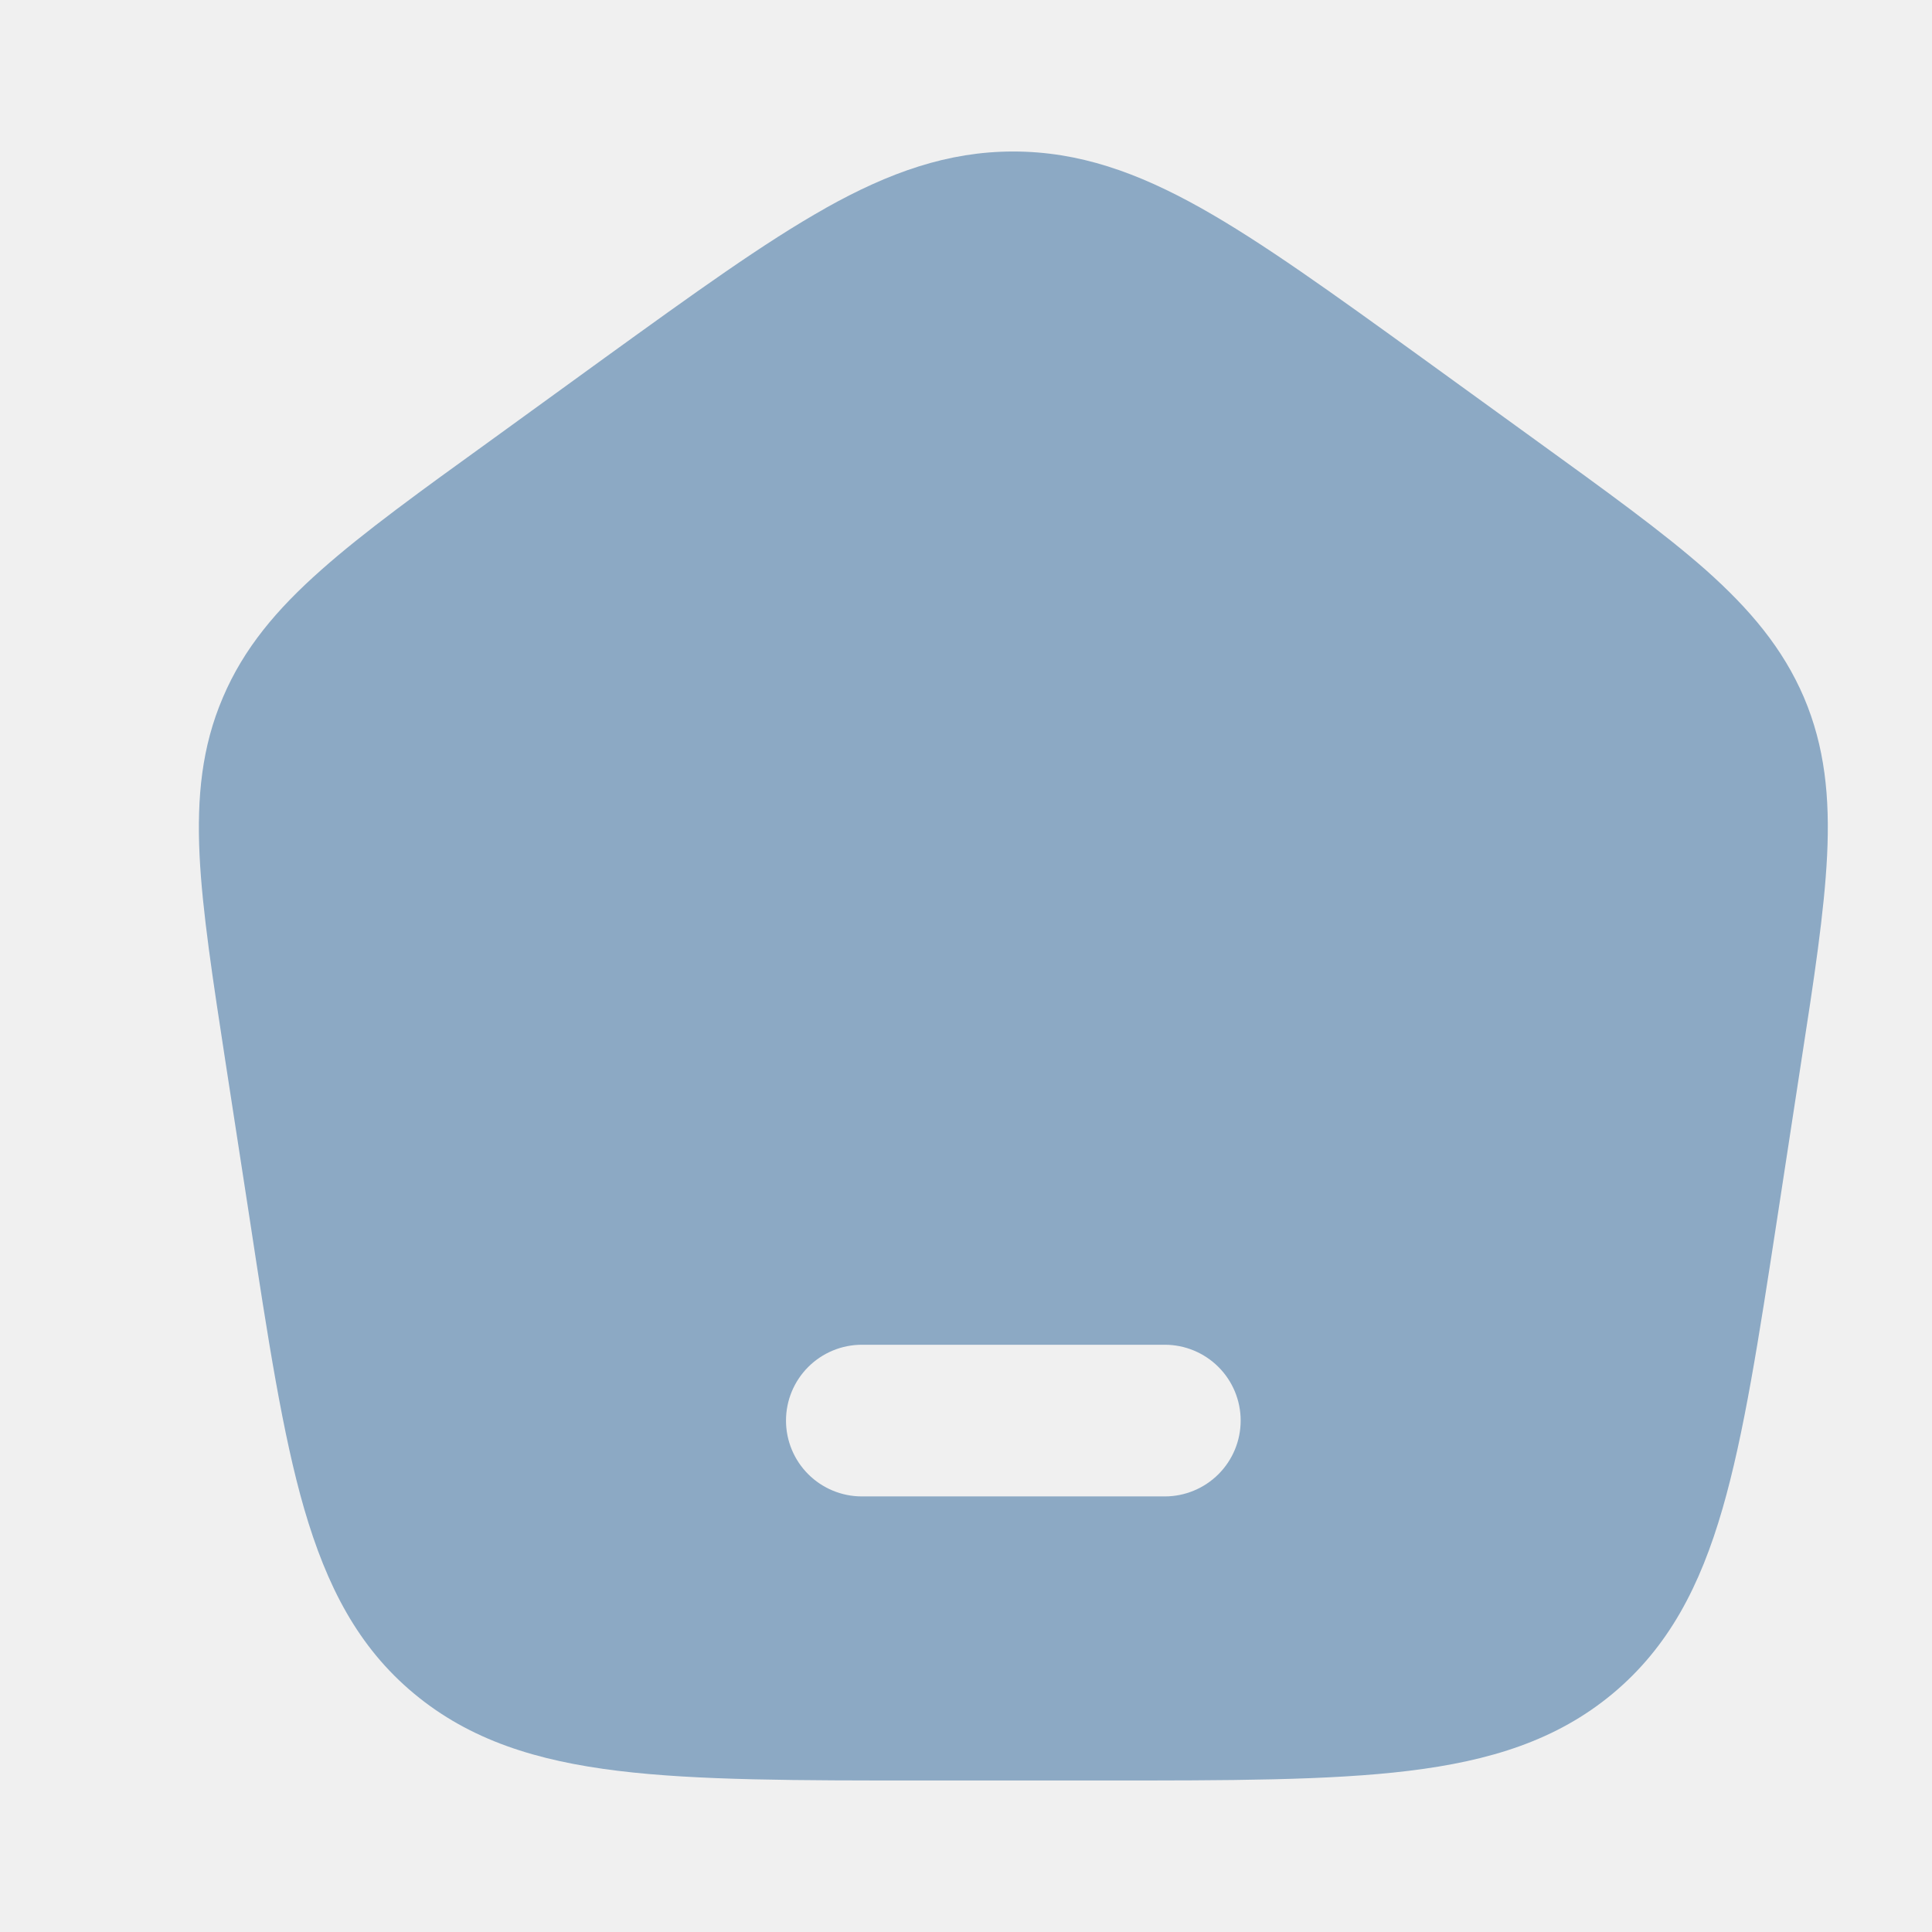
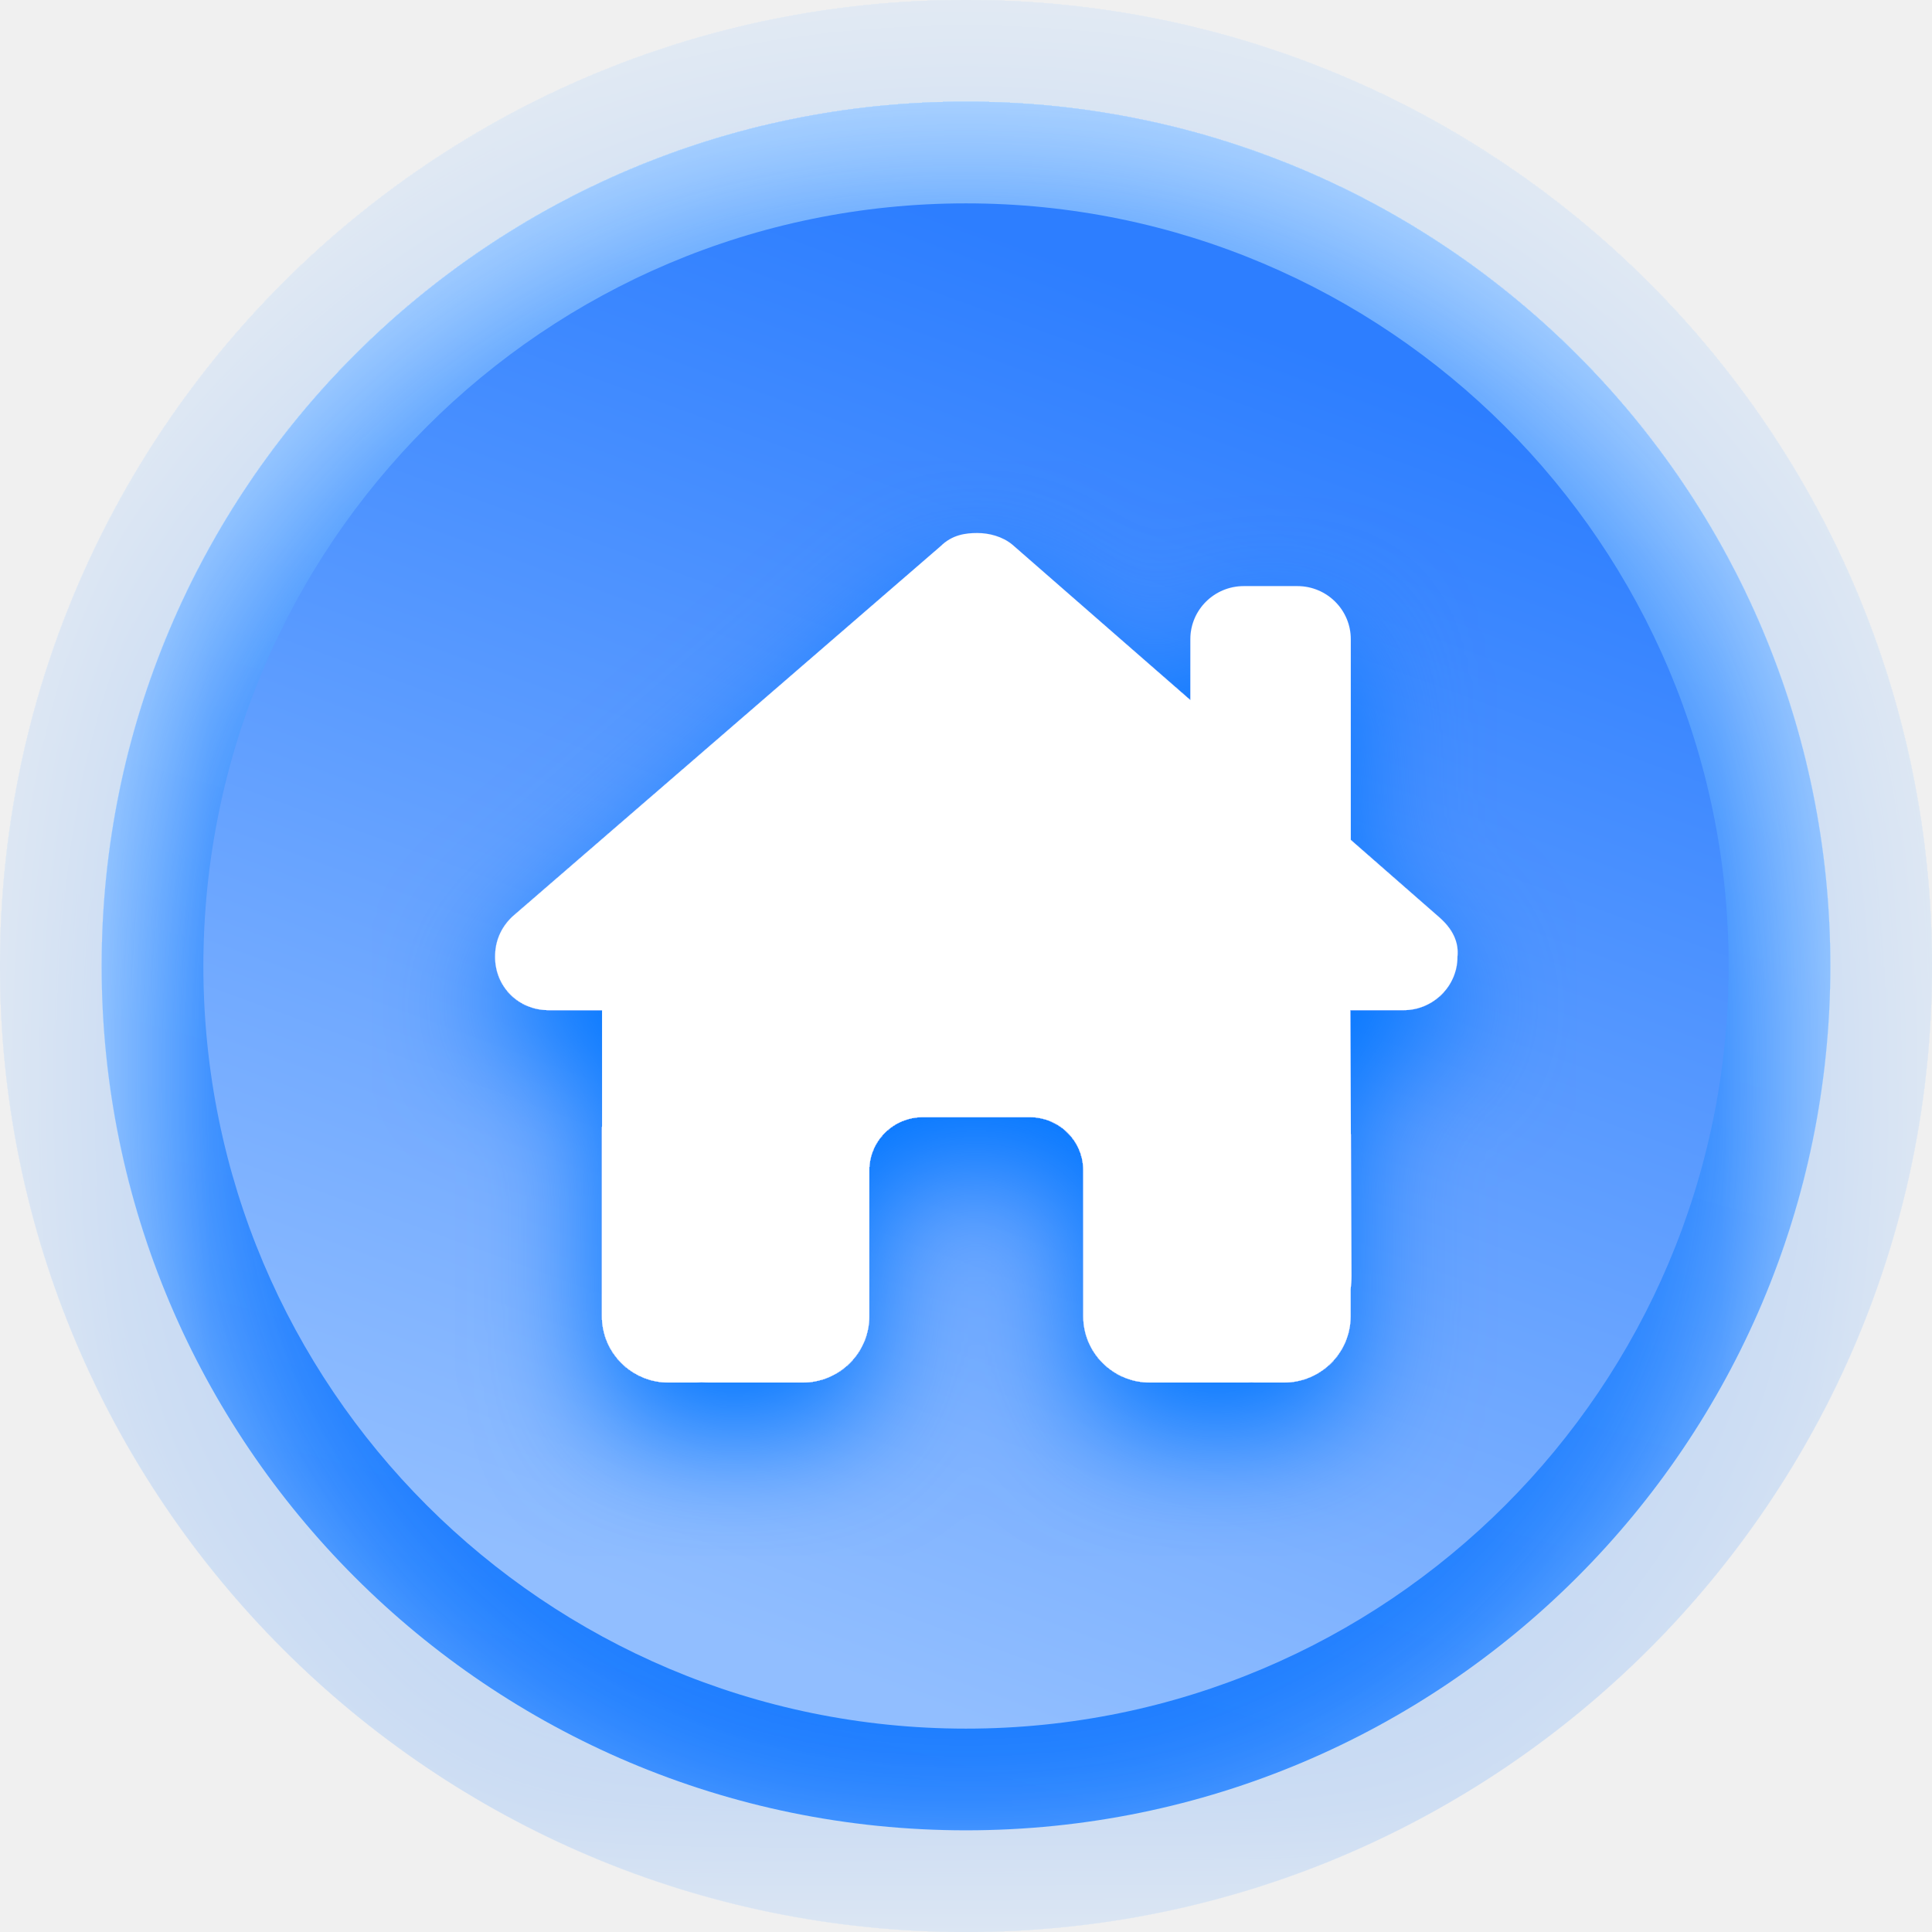
- <svg xmlns="http://www.w3.org/2000/svg" width="24" height="24" viewBox="0 0 24 24" fill="none">
-   <path d="M10.258 2.584C10.258 2.584 10.258 2.583 10.259 2.583C11.045 2.143 11.773 1.882 12.587 1.882C13.403 1.882 14.132 2.143 14.92 2.585C15.682 3.013 16.555 3.644 17.653 4.437L19.073 5.465C19.954 6.102 20.659 6.611 21.191 7.081C21.738 7.568 22.148 8.054 22.409 8.663C22.669 9.275 22.732 9.902 22.697 10.625C22.663 11.321 22.535 12.162 22.372 13.211L22.076 15.143C21.847 16.633 21.665 17.819 21.397 18.744C21.12 19.701 20.729 20.459 20.032 21.04C19.337 21.618 18.51 21.875 17.499 21.998C16.515 22.118 15.274 22.118 13.707 22.118H11.469C9.902 22.118 8.661 22.118 7.679 21.998C6.668 21.875 5.839 21.617 5.145 21.04C4.447 20.461 4.058 19.701 3.779 18.744C3.511 17.819 3.329 16.633 3.102 15.143L2.804 13.211C2.643 12.162 2.513 11.321 2.479 10.623C2.445 9.902 2.507 9.275 2.769 8.664C3.028 8.054 3.439 7.568 3.987 7.083C4.518 6.611 5.222 6.102 6.105 5.465L7.523 4.437C8.621 3.644 9.495 3.012 10.257 2.585C10.258 2.585 10.258 2.585 10.258 2.584ZM10.706 16.705C10.456 16.705 10.216 16.805 10.04 16.981C9.863 17.158 9.764 17.397 9.764 17.647C9.764 17.897 9.863 18.136 10.04 18.313C10.216 18.489 10.456 18.589 10.706 18.589H14.471C14.72 18.589 14.96 18.489 15.136 18.313C15.313 18.136 15.412 17.897 15.412 17.647C15.412 17.397 15.313 17.158 15.136 16.981C14.96 16.805 14.72 16.705 14.471 16.705H10.706Z" fill="#8CA9C4" />
+ <svg xmlns="http://www.w3.org/2000/svg" width="38" height="38" viewBox="0 0 38 38" fill="none">
+   <g opacity="0.2" filter="url(#filter0_i_259_943)">
+     <circle cx="19" cy="19" r="19" fill="url(#paint0_linear_259_943)" />
+   </g>
+   <g filter="url(#filter1_i_259_943)">
+     <circle cx="19" cy="19" r="17" fill="url(#paint1_linear_259_943)" />
+   </g>
+   <circle cx="19" cy="19" r="15" fill="url(#paint2_linear_259_943)" />
+   <g clip-path="url(#clip0_259_943)">
+     <g filter="url(#filter2_d_259_943)">
+       <path d="M27.614 19.868C28.172 19.868 28.666 19.411 28.666 18.821C28.698 18.527 28.567 18.266 28.304 18.038L26.568 16.52V12.573C26.568 11.995 26.098 11.528 25.517 11.528H24.465C23.883 11.528 23.413 11.995 23.413 12.573V13.77L19.912 10.713C19.715 10.55 19.452 10.484 19.222 10.484C18.992 10.484 18.729 10.517 18.498 10.745L10.067 18.038C9.837 18.266 9.738 18.527 9.738 18.821C9.738 19.408 10.198 19.868 10.79 19.868H11.842V22.142C11.839 22.172 11.839 22.201 11.839 22.234V25.888C11.839 26.609 12.427 27.193 13.154 27.193H13.68C13.719 27.193 13.758 27.19 13.798 27.187C13.847 27.19 13.896 27.193 13.946 27.193H14.994H15.783C16.51 27.193 17.098 26.609 17.098 25.888V25.105V23.017C17.098 22.439 17.568 21.973 18.15 21.973H20.254C20.836 21.973 21.306 22.439 21.306 23.017V25.105V25.888C21.306 26.609 21.894 27.193 22.621 27.193H23.41H24.478C24.524 27.193 24.57 27.193 24.616 27.19C24.652 27.193 24.688 27.193 24.724 27.193H25.25C25.977 27.193 26.565 26.609 26.565 25.888V25.359C26.575 25.275 26.582 25.186 26.582 25.095L26.559 19.868H27.61H27.614Z" fill="white" />
+     </g>
+   </g>
+   <defs>
+     <filter id="filter0_i_259_943" x="0" y="0" width="38" height="40.235" filterUnits="userSpaceOnUse" color-interpolation-filters="sRGB">
+       <feFlood flood-opacity="0" result="BackgroundImageFix" />
+       <feBlend mode="normal" in="SourceGraphic" in2="BackgroundImageFix" result="shape" />
+       <feColorMatrix in="SourceAlpha" type="matrix" values="0 0 0 0 0 0 0 0 0 0 0 0 0 0 0 0 0 0 127 0" result="hardAlpha" />
+       <feOffset dy="2.235" />
+       <feGaussianBlur stdDeviation="2.559" />
+       <feComposite in2="hardAlpha" operator="arithmetic" k2="-1" k3="1" />
+       <feColorMatrix type="matrix" values="0 0 0 0 0.733 0 0 0 0 0.861 0 0 0 0 1 0 0 0 1 0" />
+       <feBlend mode="normal" in2="shape" result="effect1_innerShadow_259_943" />
+     </filter>
+     <filter id="filter1_i_259_943" x="2" y="2" width="34" height="36" filterUnits="userSpaceOnUse" color-interpolation-filters="sRGB">
+       <feFlood flood-opacity="0" result="BackgroundImageFix" />
+       <feBlend mode="normal" in="SourceGraphic" in2="BackgroundImageFix" result="shape" />
+       <feColorMatrix in="SourceAlpha" type="matrix" values="0 0 0 0 0 0 0 0 0 0 0 0 0 0 0 0 0 0 127 0" result="hardAlpha" />
+       <feOffset dy="2" />
+       <feGaussianBlur stdDeviation="2.29" />
+       <feComposite in2="hardAlpha" operator="arithmetic" k2="-1" k3="1" />
+       <feColorMatrix type="matrix" values="0 0 0 0 0.733 0 0 0 0 0.861 0 0 0 0 1 0 0 0 1 0" />
+       <feBlend mode="normal" in2="shape" result="effect1_innerShadow_259_943" />
+     </filter>
+     <filter id="filter2_d_259_943" x="7.338" y="9.084" width="23.734" height="21.511" filterUnits="userSpaceOnUse" color-interpolation-filters="sRGB">
+       <feFlood flood-opacity="0" result="BackgroundImageFix" />
+       <feColorMatrix in="SourceAlpha" type="matrix" values="0 0 0 0 0 0 0 0 0 0 0 0 0 0 0 0 0 0 127 0" result="hardAlpha" />
+       <feOffset dy="1" />
+       <feGaussianBlur stdDeviation="1.2" />
+       <feComposite in2="hardAlpha" operator="out" />
+       <feColorMatrix type="matrix" values="0 0 0 0 0 0 0 0 0 0.46 0 0 0 0 1 0 0 0 1 0" />
+       <feBlend mode="normal" in2="BackgroundImageFix" result="effect1_dropShadow_259_943" />
+       <feBlend mode="normal" in="SourceGraphic" in2="effect1_dropShadow_259_943" result="shape" />
+     </filter>
+     <linearGradient id="paint0_linear_259_943" x1="28.5" y1="3.912" x2="19" y2="38" gradientUnits="userSpaceOnUse">
+       <stop stop-color="#2D87FF" />
+       <stop offset="1" stop-color="#187AFF" />
+     </linearGradient>
+     <linearGradient id="paint1_linear_259_943" x1="27.5" y1="5.5" x2="19" y2="36" gradientUnits="userSpaceOnUse">
+       <stop stop-color="#2D87FF" />
+       <stop offset="1" stop-color="#187AFF" />
+     </linearGradient>
+     <linearGradient id="paint2_linear_259_943" x1="23.5" y1="6" x2="14" y2="32" gradientUnits="userSpaceOnUse">
+       <stop stop-color="#2D7EFF" />
+       <stop offset="1" stop-color="#91BEFF" />
+     </linearGradient>
+     <clipPath id="clip0_259_943">
+       <rect width="24" height="24" fill="white" transform="translate(7 7)" />
+     </clipPath>
+   </defs>
</svg>
